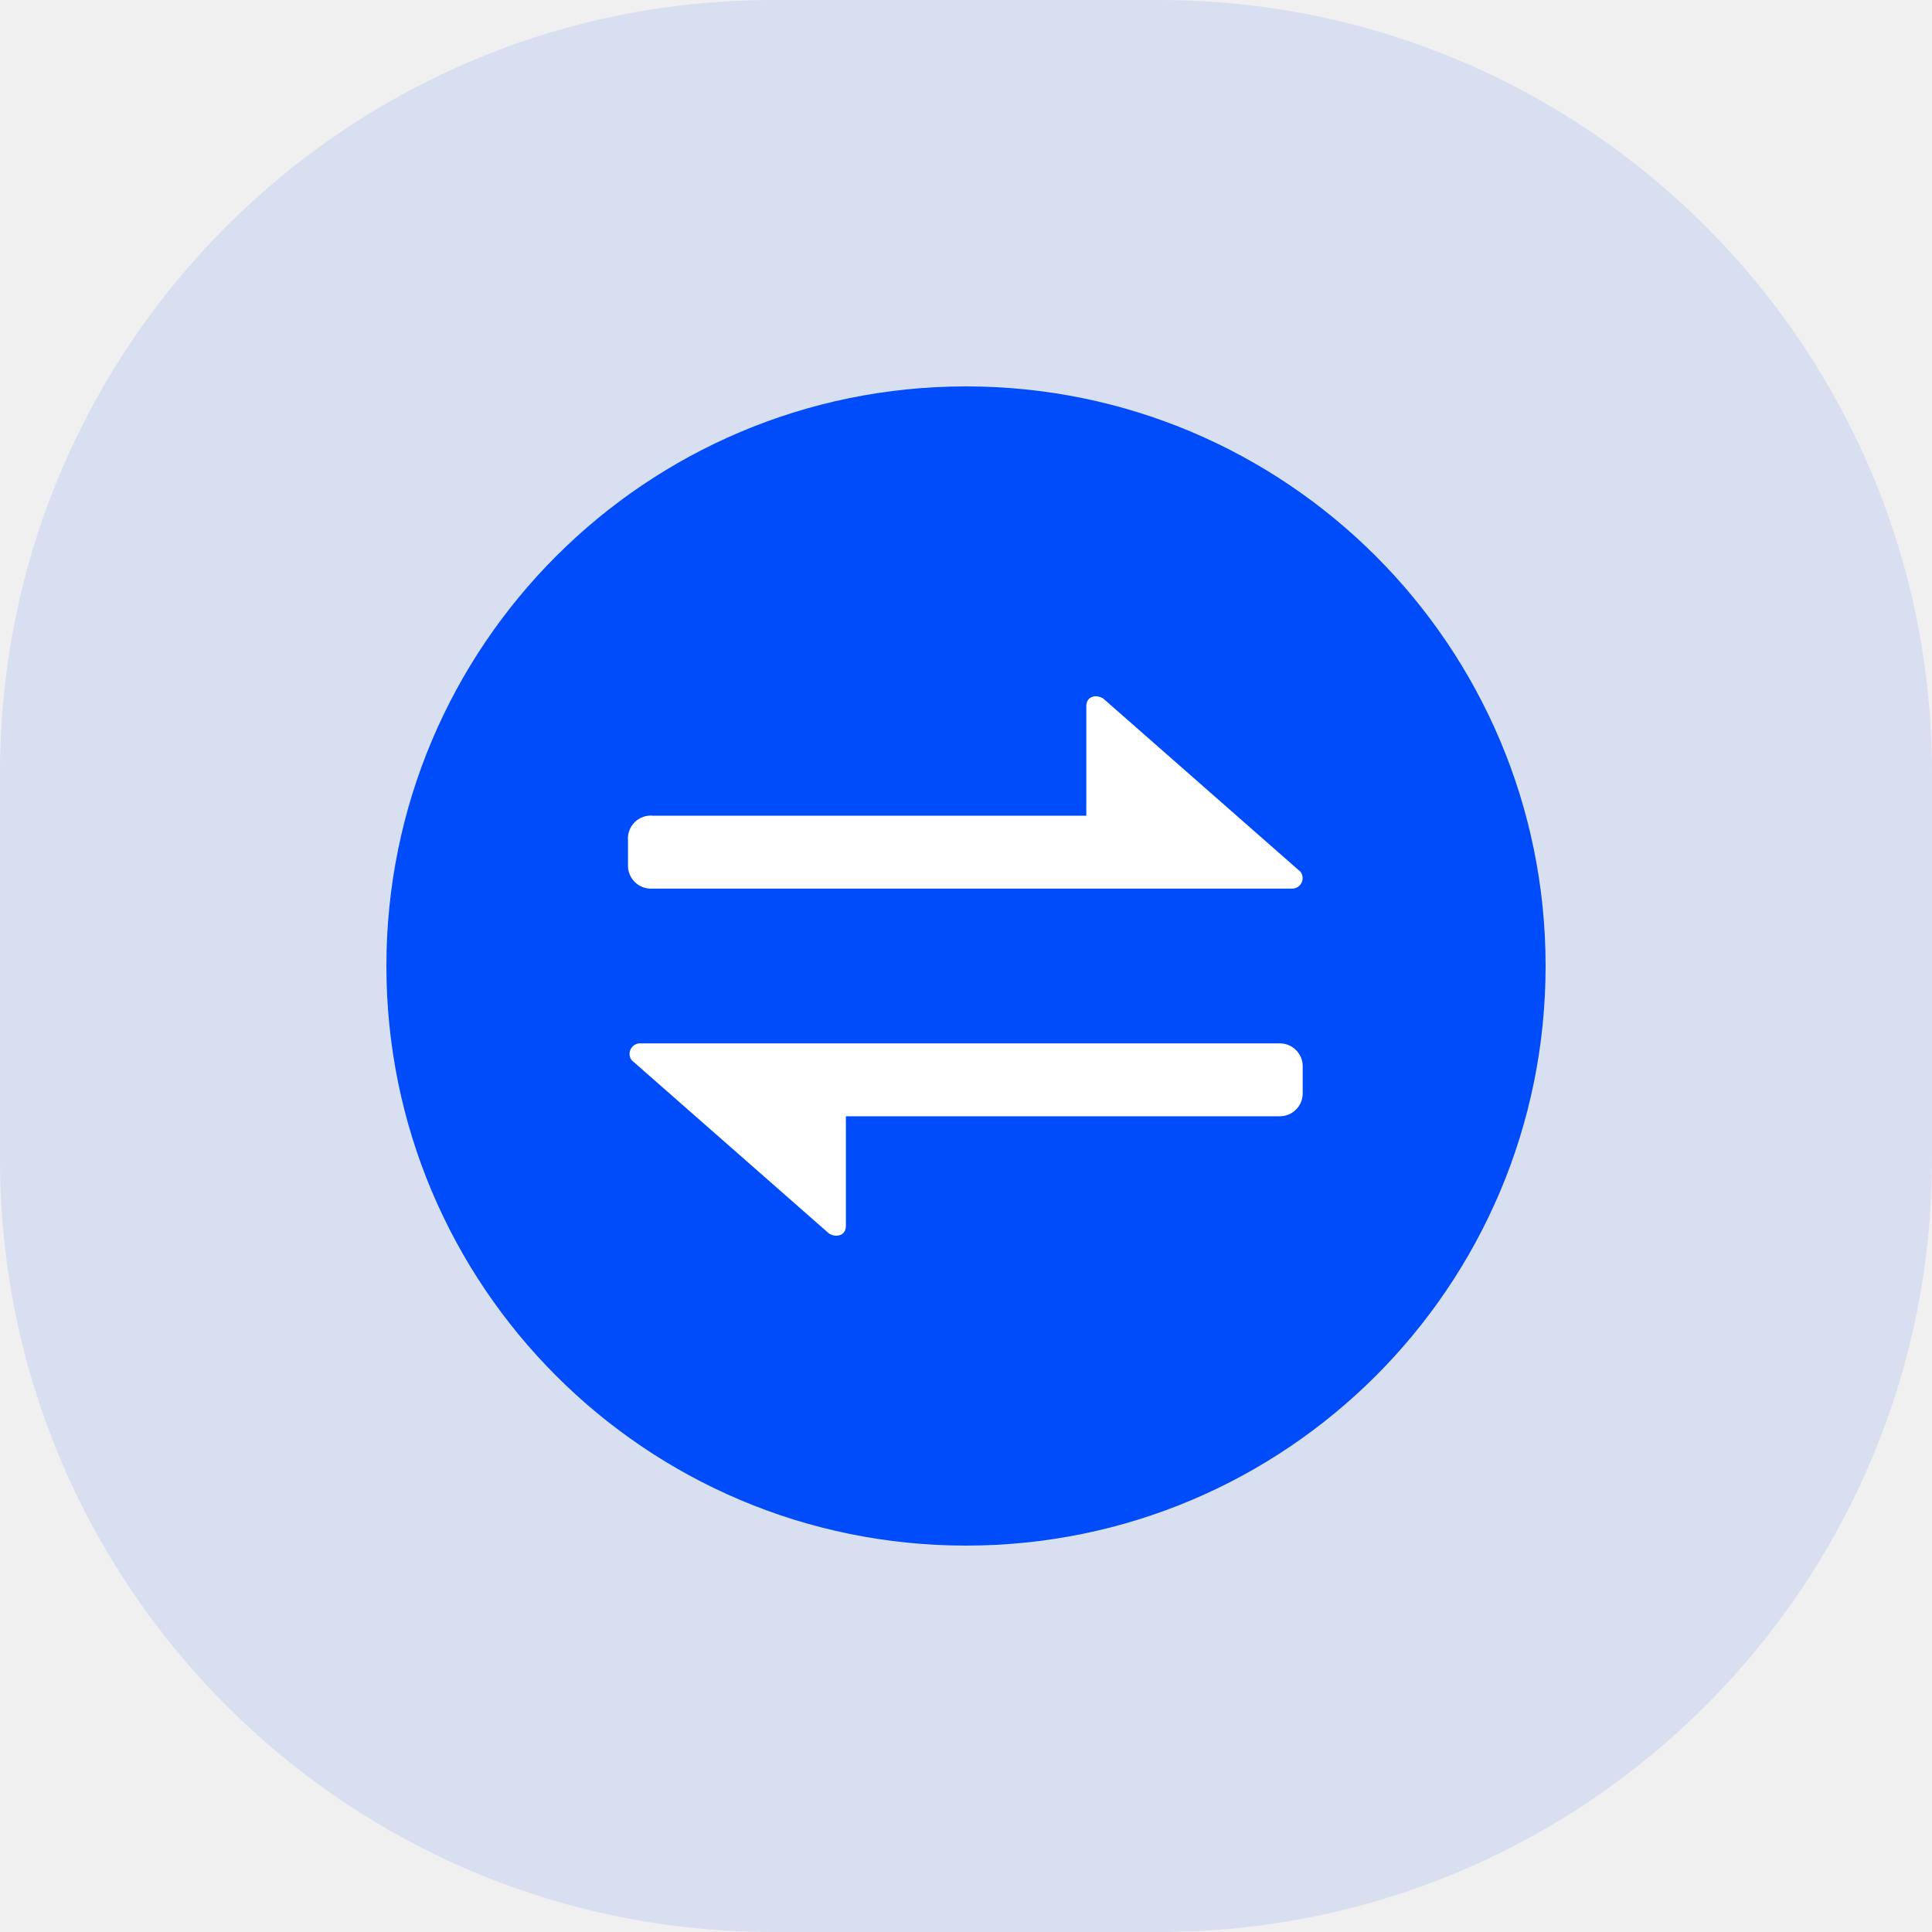
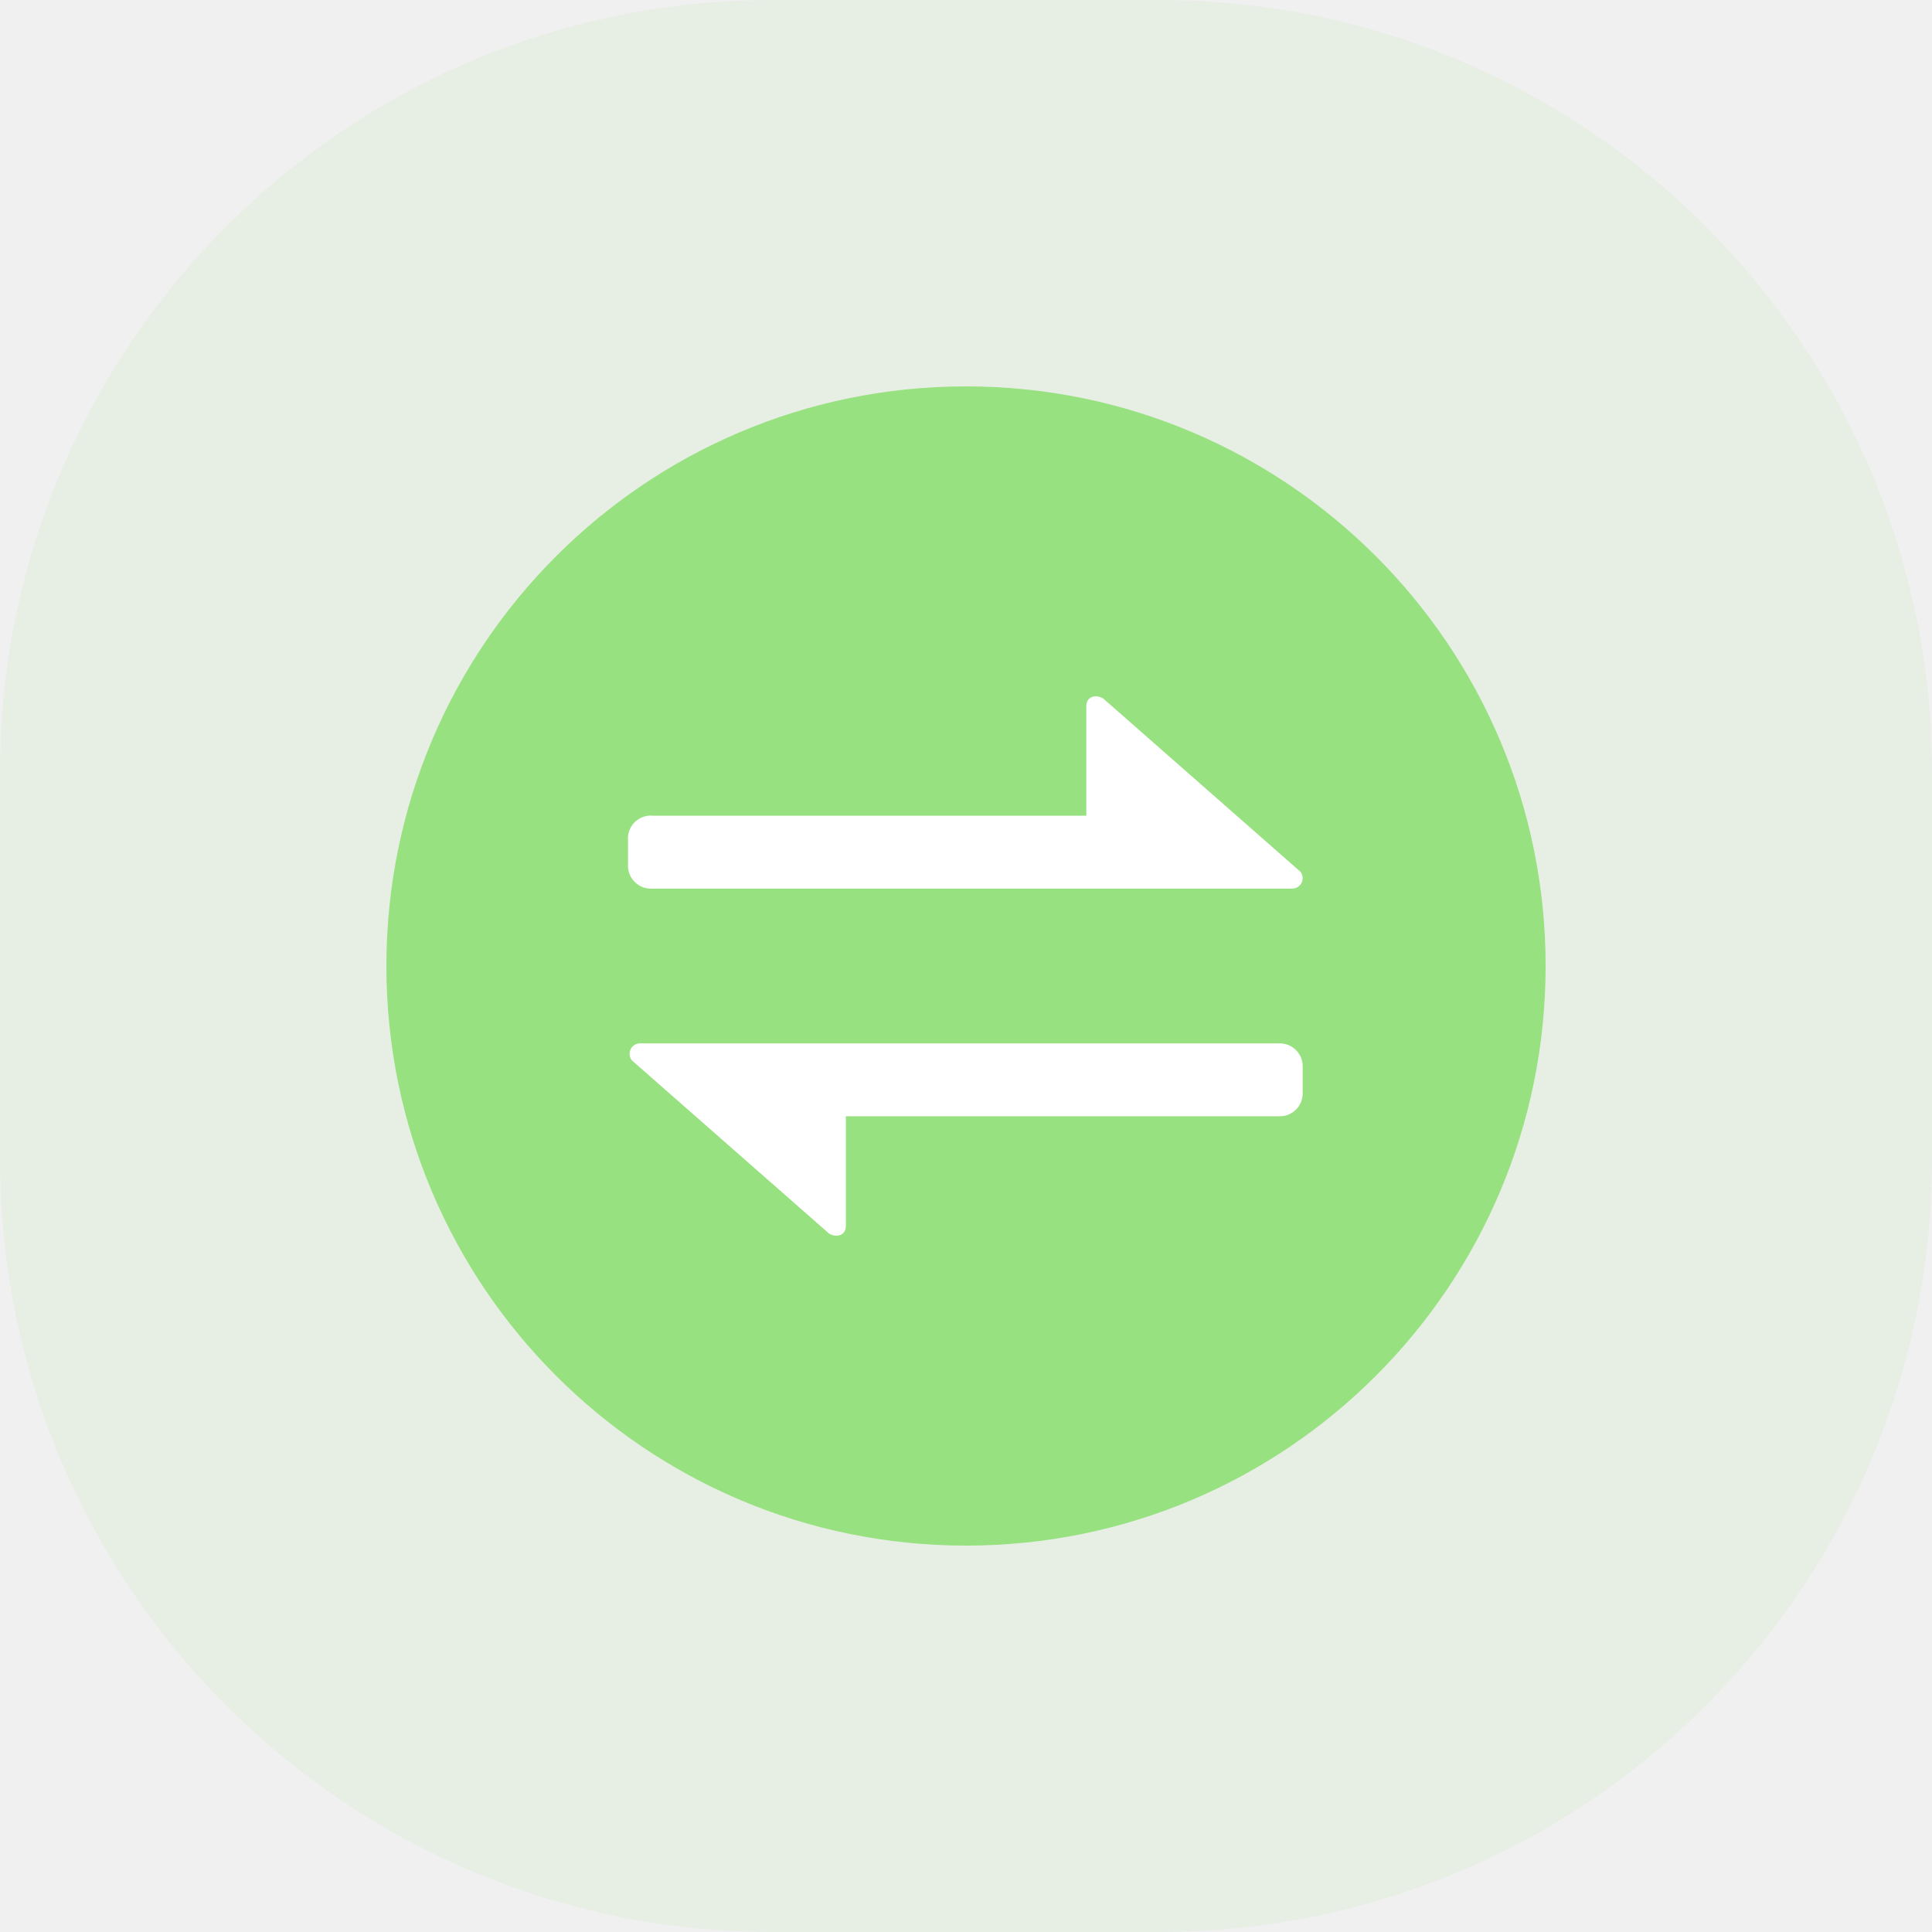
<svg xmlns="http://www.w3.org/2000/svg" width="0.8rem" height="0.8rem" viewBox="0 0 40 40" fill="none">
-   <rect width="40" height="40" rx="16" fill="#014CFA" fill-opacity="0.1" />
-   <circle cx="20" cy="20" r="12" fill="#014CFA" />
+   <rect width="40" height="40" rx="16" fill="#97E180" fill-opacity="0.1" />
+   <circle cx="20" cy="20" r="12" fill="#97E180" />
  <path d="M26.768 18.398C26.808 18.395 26.845 18.381 26.877 18.358C26.909 18.336 26.935 18.305 26.951 18.269C26.966 18.233 26.973 18.194 26.968 18.155C26.963 18.116 26.948 18.079 26.924 18.048L22.841 14.462C22.693 14.369 22.491 14.415 22.491 14.618V16.889H13.531C13.461 16.88 13.389 16.888 13.323 16.91C13.256 16.933 13.195 16.97 13.144 17.019C13.093 17.069 13.054 17.128 13.03 17.195C13.005 17.261 12.996 17.332 13.002 17.402V17.9C12.998 17.966 13.009 18.032 13.033 18.094C13.057 18.156 13.093 18.212 13.14 18.259C13.187 18.306 13.243 18.343 13.305 18.367C13.367 18.39 13.433 18.401 13.5 18.398H26.768ZM13.235 21.602C13.196 21.605 13.159 21.619 13.127 21.641C13.095 21.664 13.069 21.695 13.053 21.731C13.037 21.767 13.031 21.806 13.036 21.845C13.041 21.884 13.056 21.921 13.08 21.952L17.163 25.538C17.311 25.631 17.513 25.584 17.513 25.382V23.111H26.473C26.539 23.114 26.605 23.104 26.667 23.08C26.729 23.056 26.785 23.02 26.832 22.973C26.879 22.926 26.916 22.869 26.94 22.808C26.963 22.746 26.974 22.68 26.971 22.613V22.1C26.974 22.034 26.963 21.967 26.94 21.905C26.916 21.844 26.879 21.787 26.832 21.741C26.785 21.694 26.729 21.657 26.667 21.633C26.605 21.609 26.539 21.599 26.473 21.602H13.235Z" fill="white" />
</svg>
